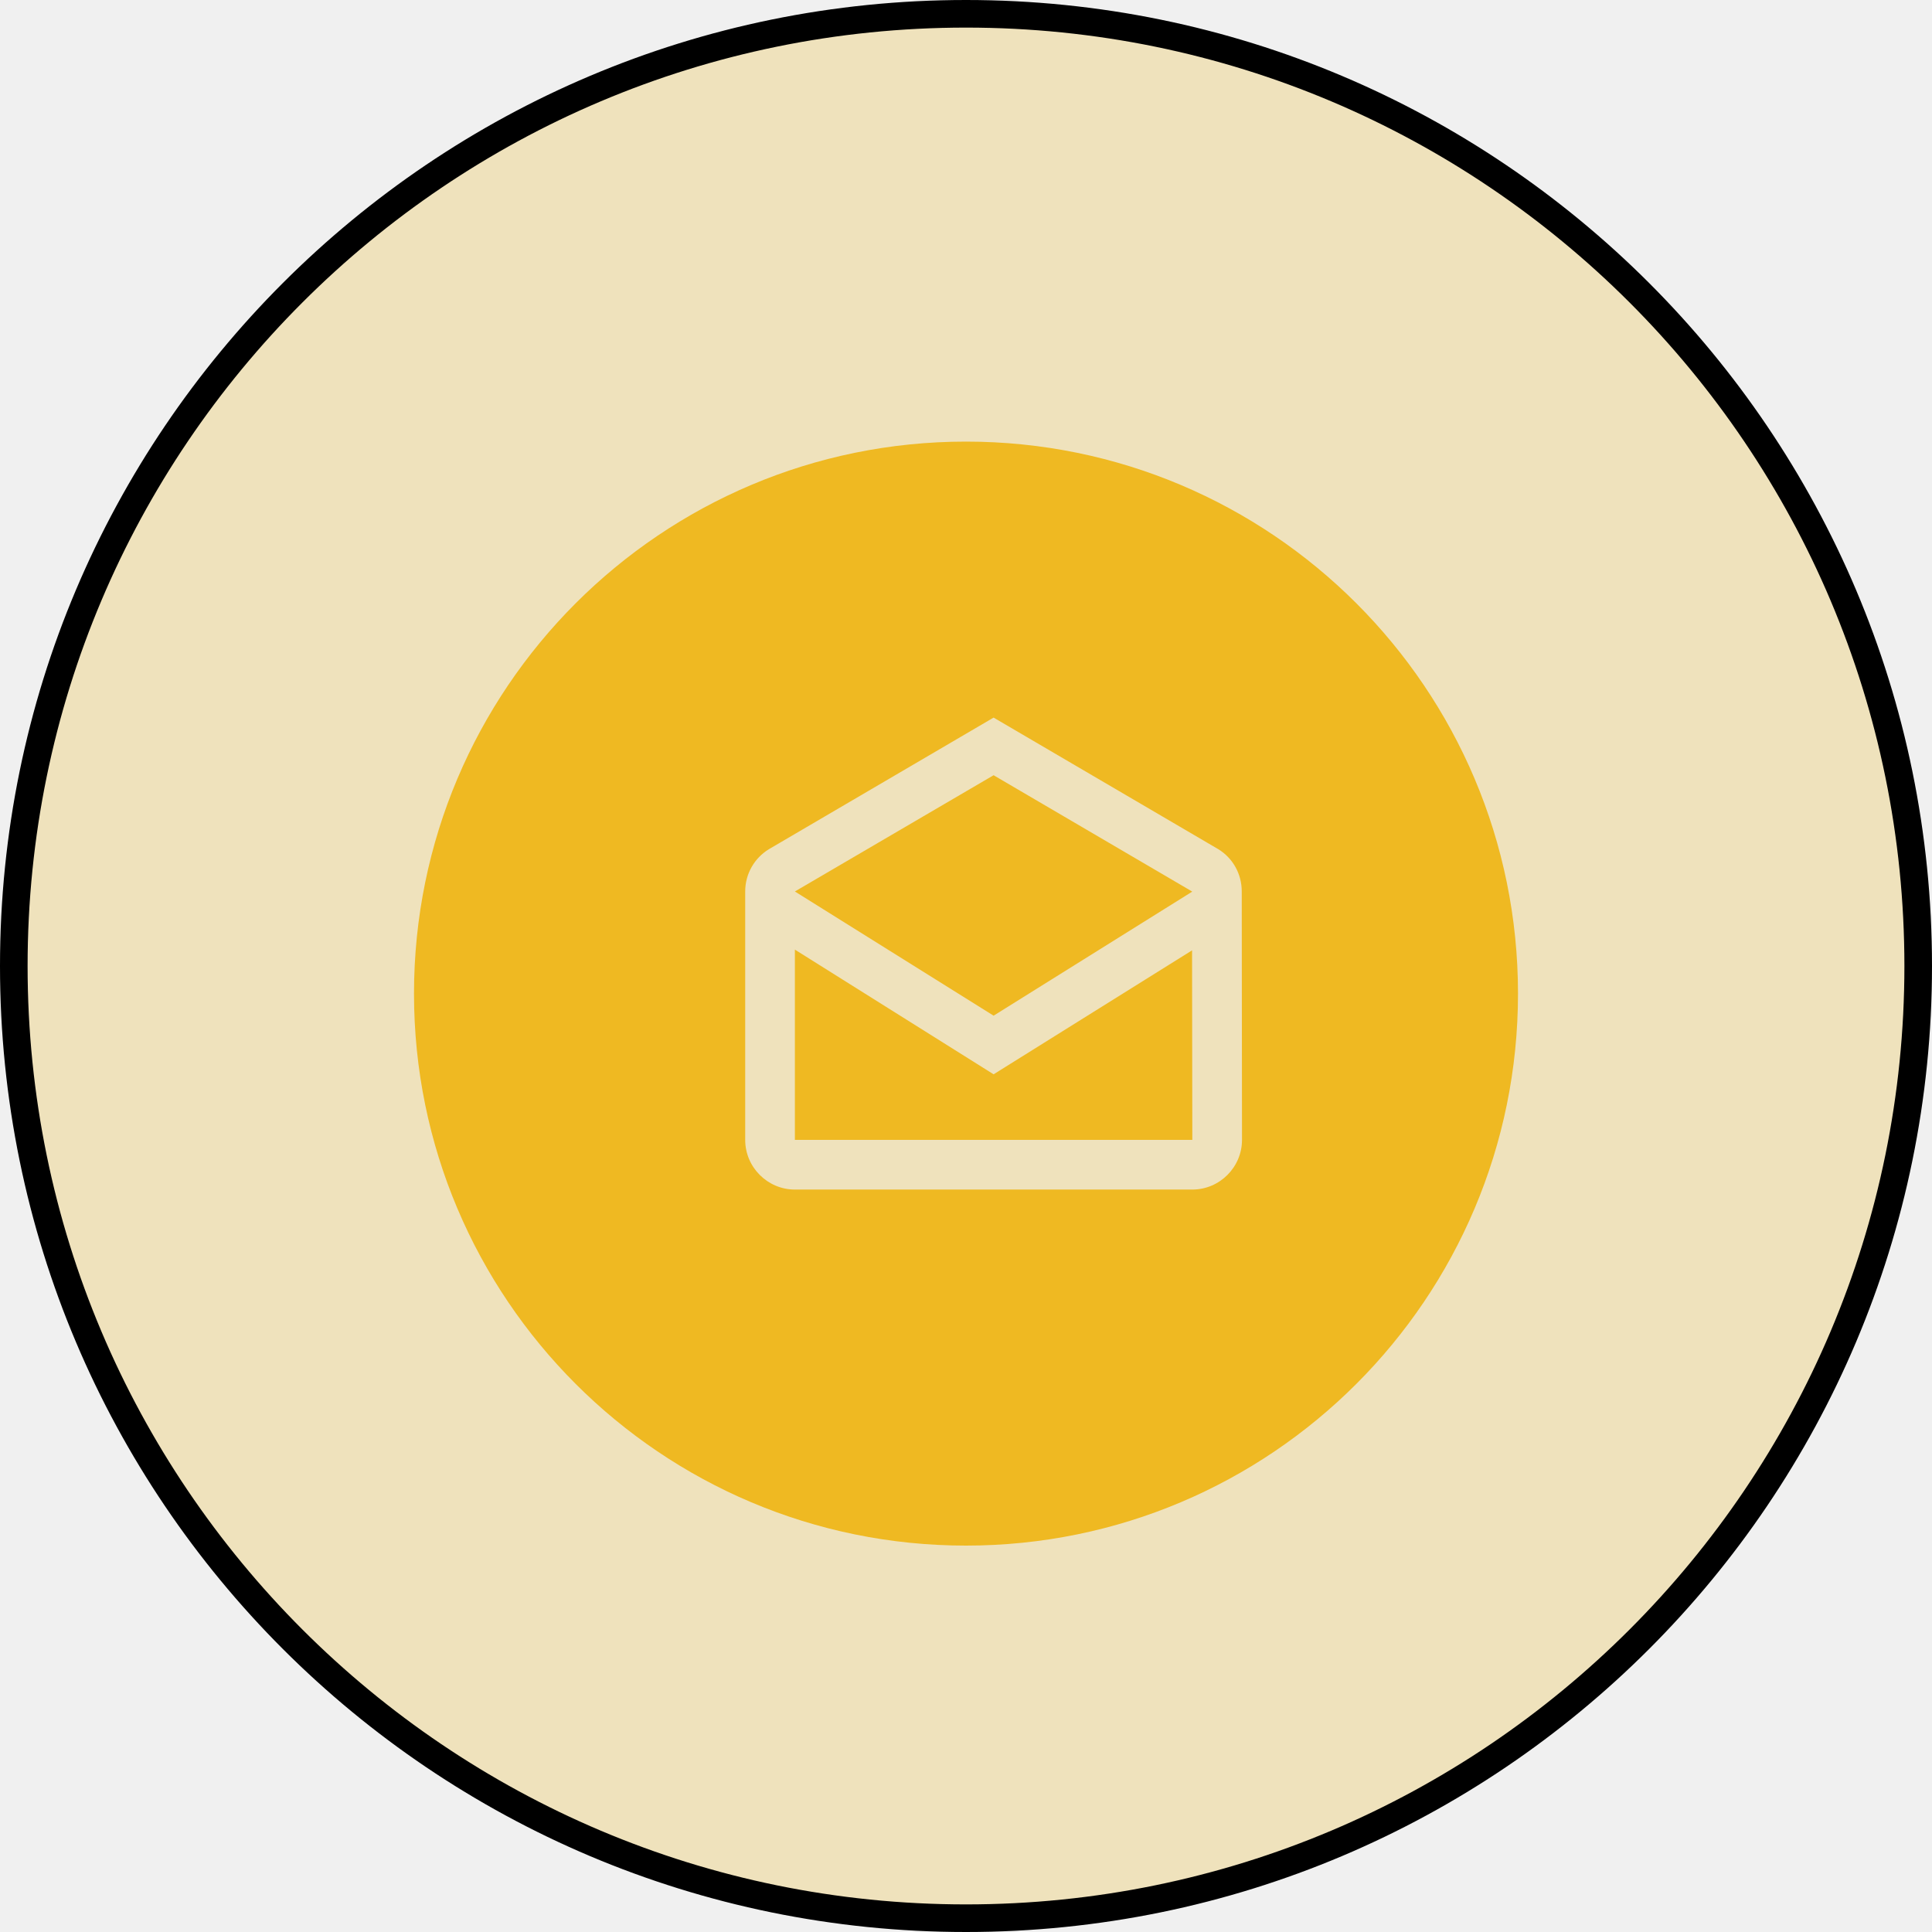
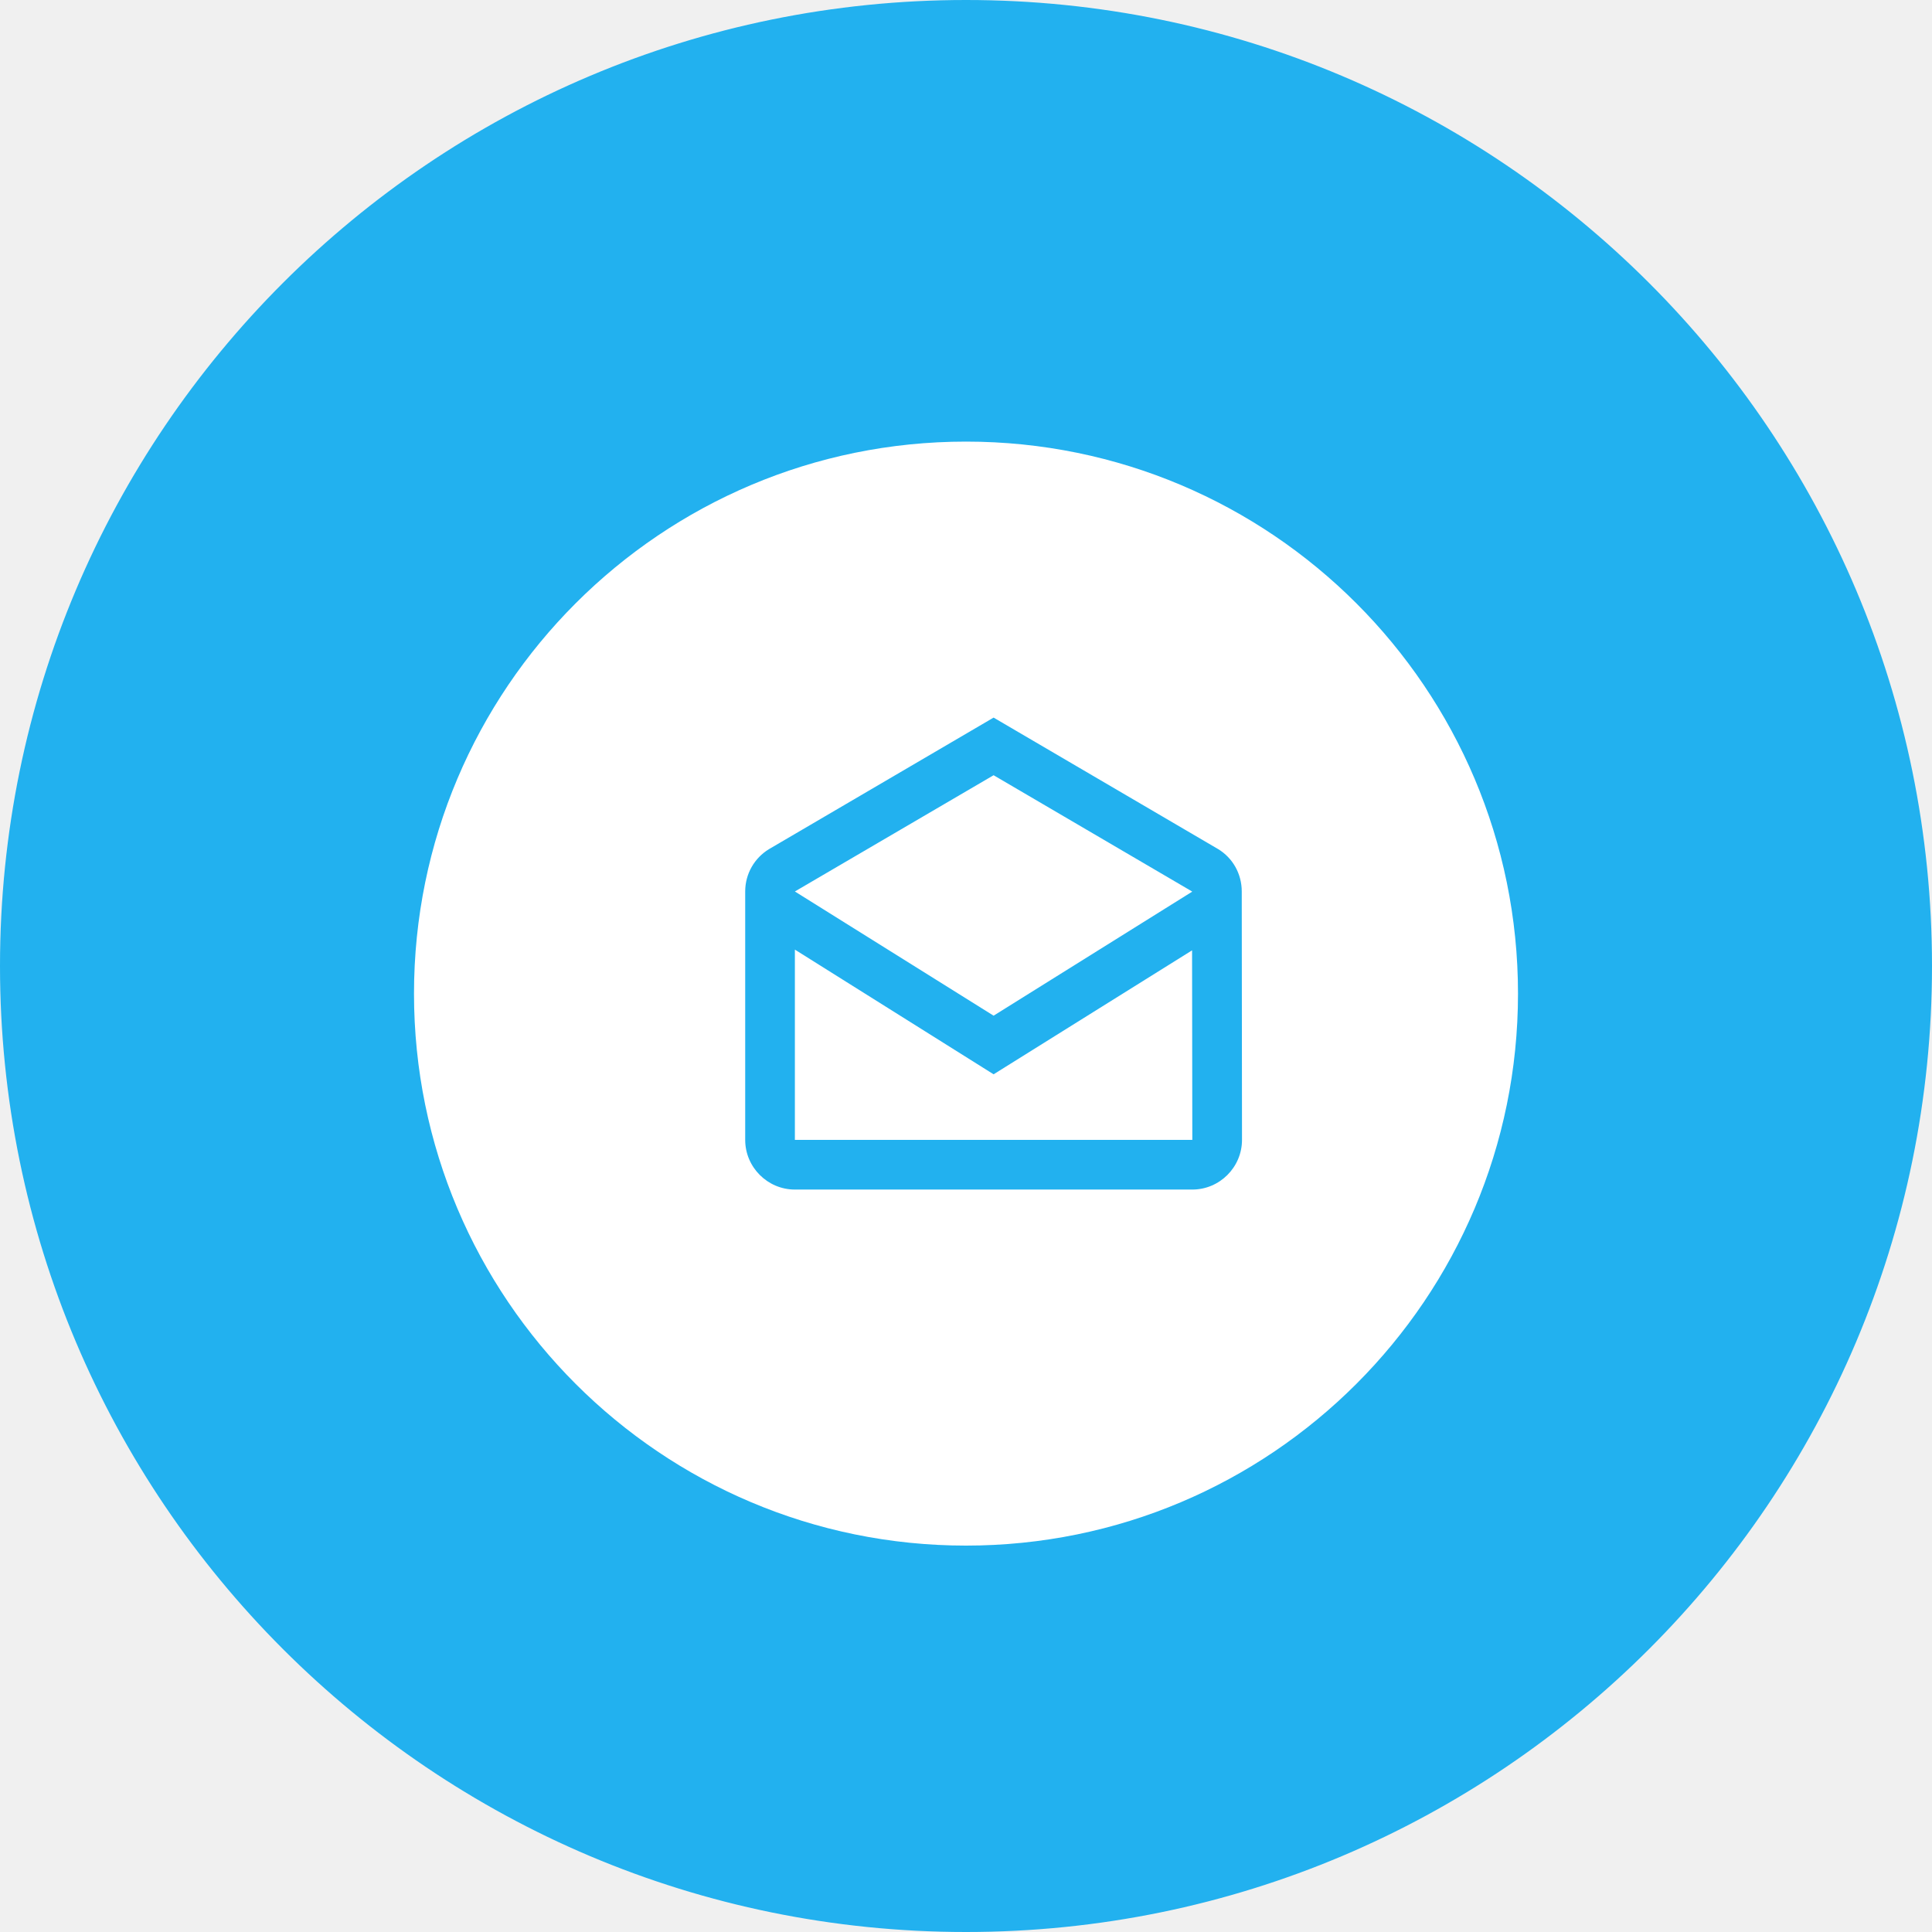
<svg xmlns="http://www.w3.org/2000/svg" width="70" height="70" viewBox="0 0 70 70" fill="none">
-   <rect x="0.5" y="0.5" width="69" height="69" rx="34.5" fill="#EFB822" fill-opacity="0.25" stroke="black" />
-   <path fill-rule="evenodd" clip-rule="evenodd" d="M55 36C55 47.046 46.046 56 35 56C23.954 56 15 47.046 15 36C15 24.954 23.954 16 35 16C46.046 16 55 24.954 55 36ZM44.145 30.77C44.658 31.085 44.991 31.652 44.991 32.3L45 41.3C45 42.29 44.19 43.1 43.2 43.1H28.8C27.81 43.1 27 42.29 27 41.3V32.3C27 31.652 27.342 31.085 27.855 30.77L36 26L44.145 30.77ZM43.191 32.309V32.3L36 28.088L28.8 32.3L36 36.8L43.191 32.309ZM28.8 41.3V34.406L36 38.924L43.191 34.433L43.2 41.3H28.8Z" fill="#EFB922" />
+   <g clip-path="url(#clip0_1_15)">
+     <path d="M69.5 35C69.5 15.946 54.054 0.5 35 0.5C15.946 0.5 0.5 15.946 0.5 35C0.5 54.054 15.946 69.5 35 69.5C54.054 69.5 69.5 54.054 69.5 35Z" fill="#22B1EF" stroke="#22B1EF" />
+     <path fill-rule="evenodd" clip-rule="evenodd" d="M55 36C55 47.046 46.046 56 35 56C23.954 56 15 47.046 15 36C15 24.954 23.954 16 35 16C46.046 16 55 24.954 55 36ZM44.145 30.77C44.658 31.085 44.991 31.652 44.991 32.3L45 41.3C45 42.29 44.19 43.1 43.2 43.1H28.8C27.81 43.1 27 42.29 27 41.3V32.3C27 31.652 27.342 31.085 27.855 30.77L36 26L44.145 30.77ZM43.191 32.309V32.3L36 28.088L28.8 32.3L36 36.8L43.191 32.309ZM28.8 41.3V34.406L36 38.924L43.191 34.433L43.2 41.3H28.8Z" fill="white" />
+   </g>
+   <defs>
+     <clipPath id="clip0_1_15">
+       <rect width="70" height="70" fill="white" />
+     </clipPath>
+   </defs>
</svg>
